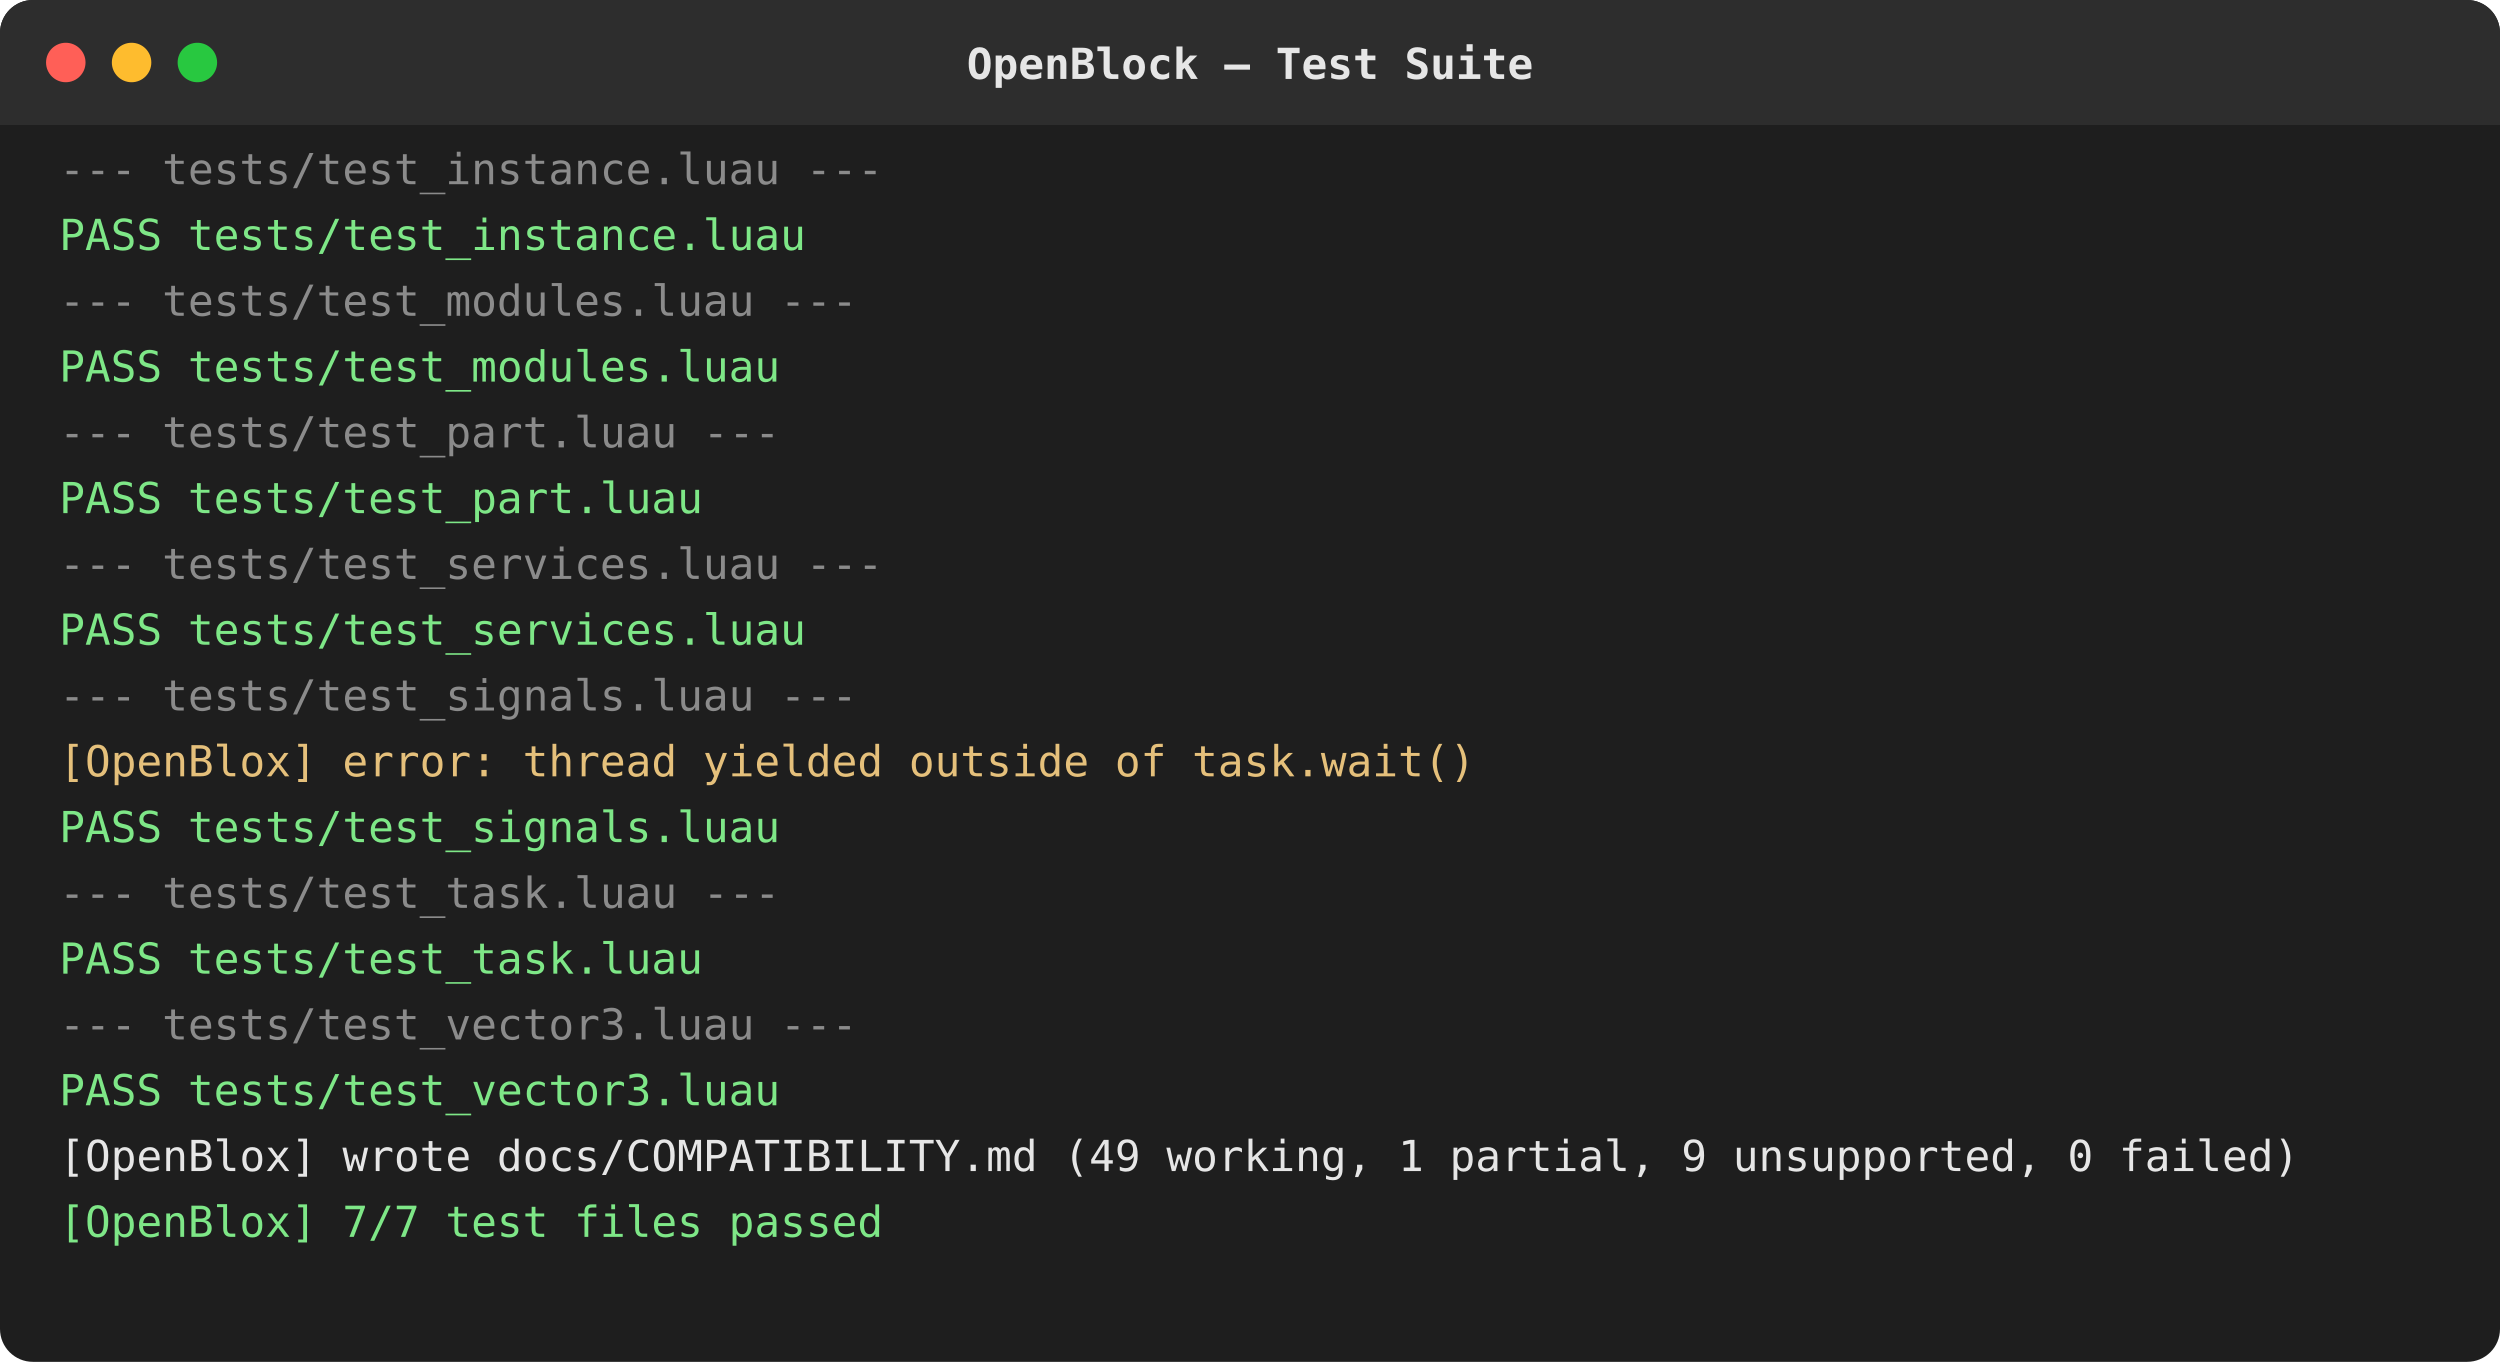
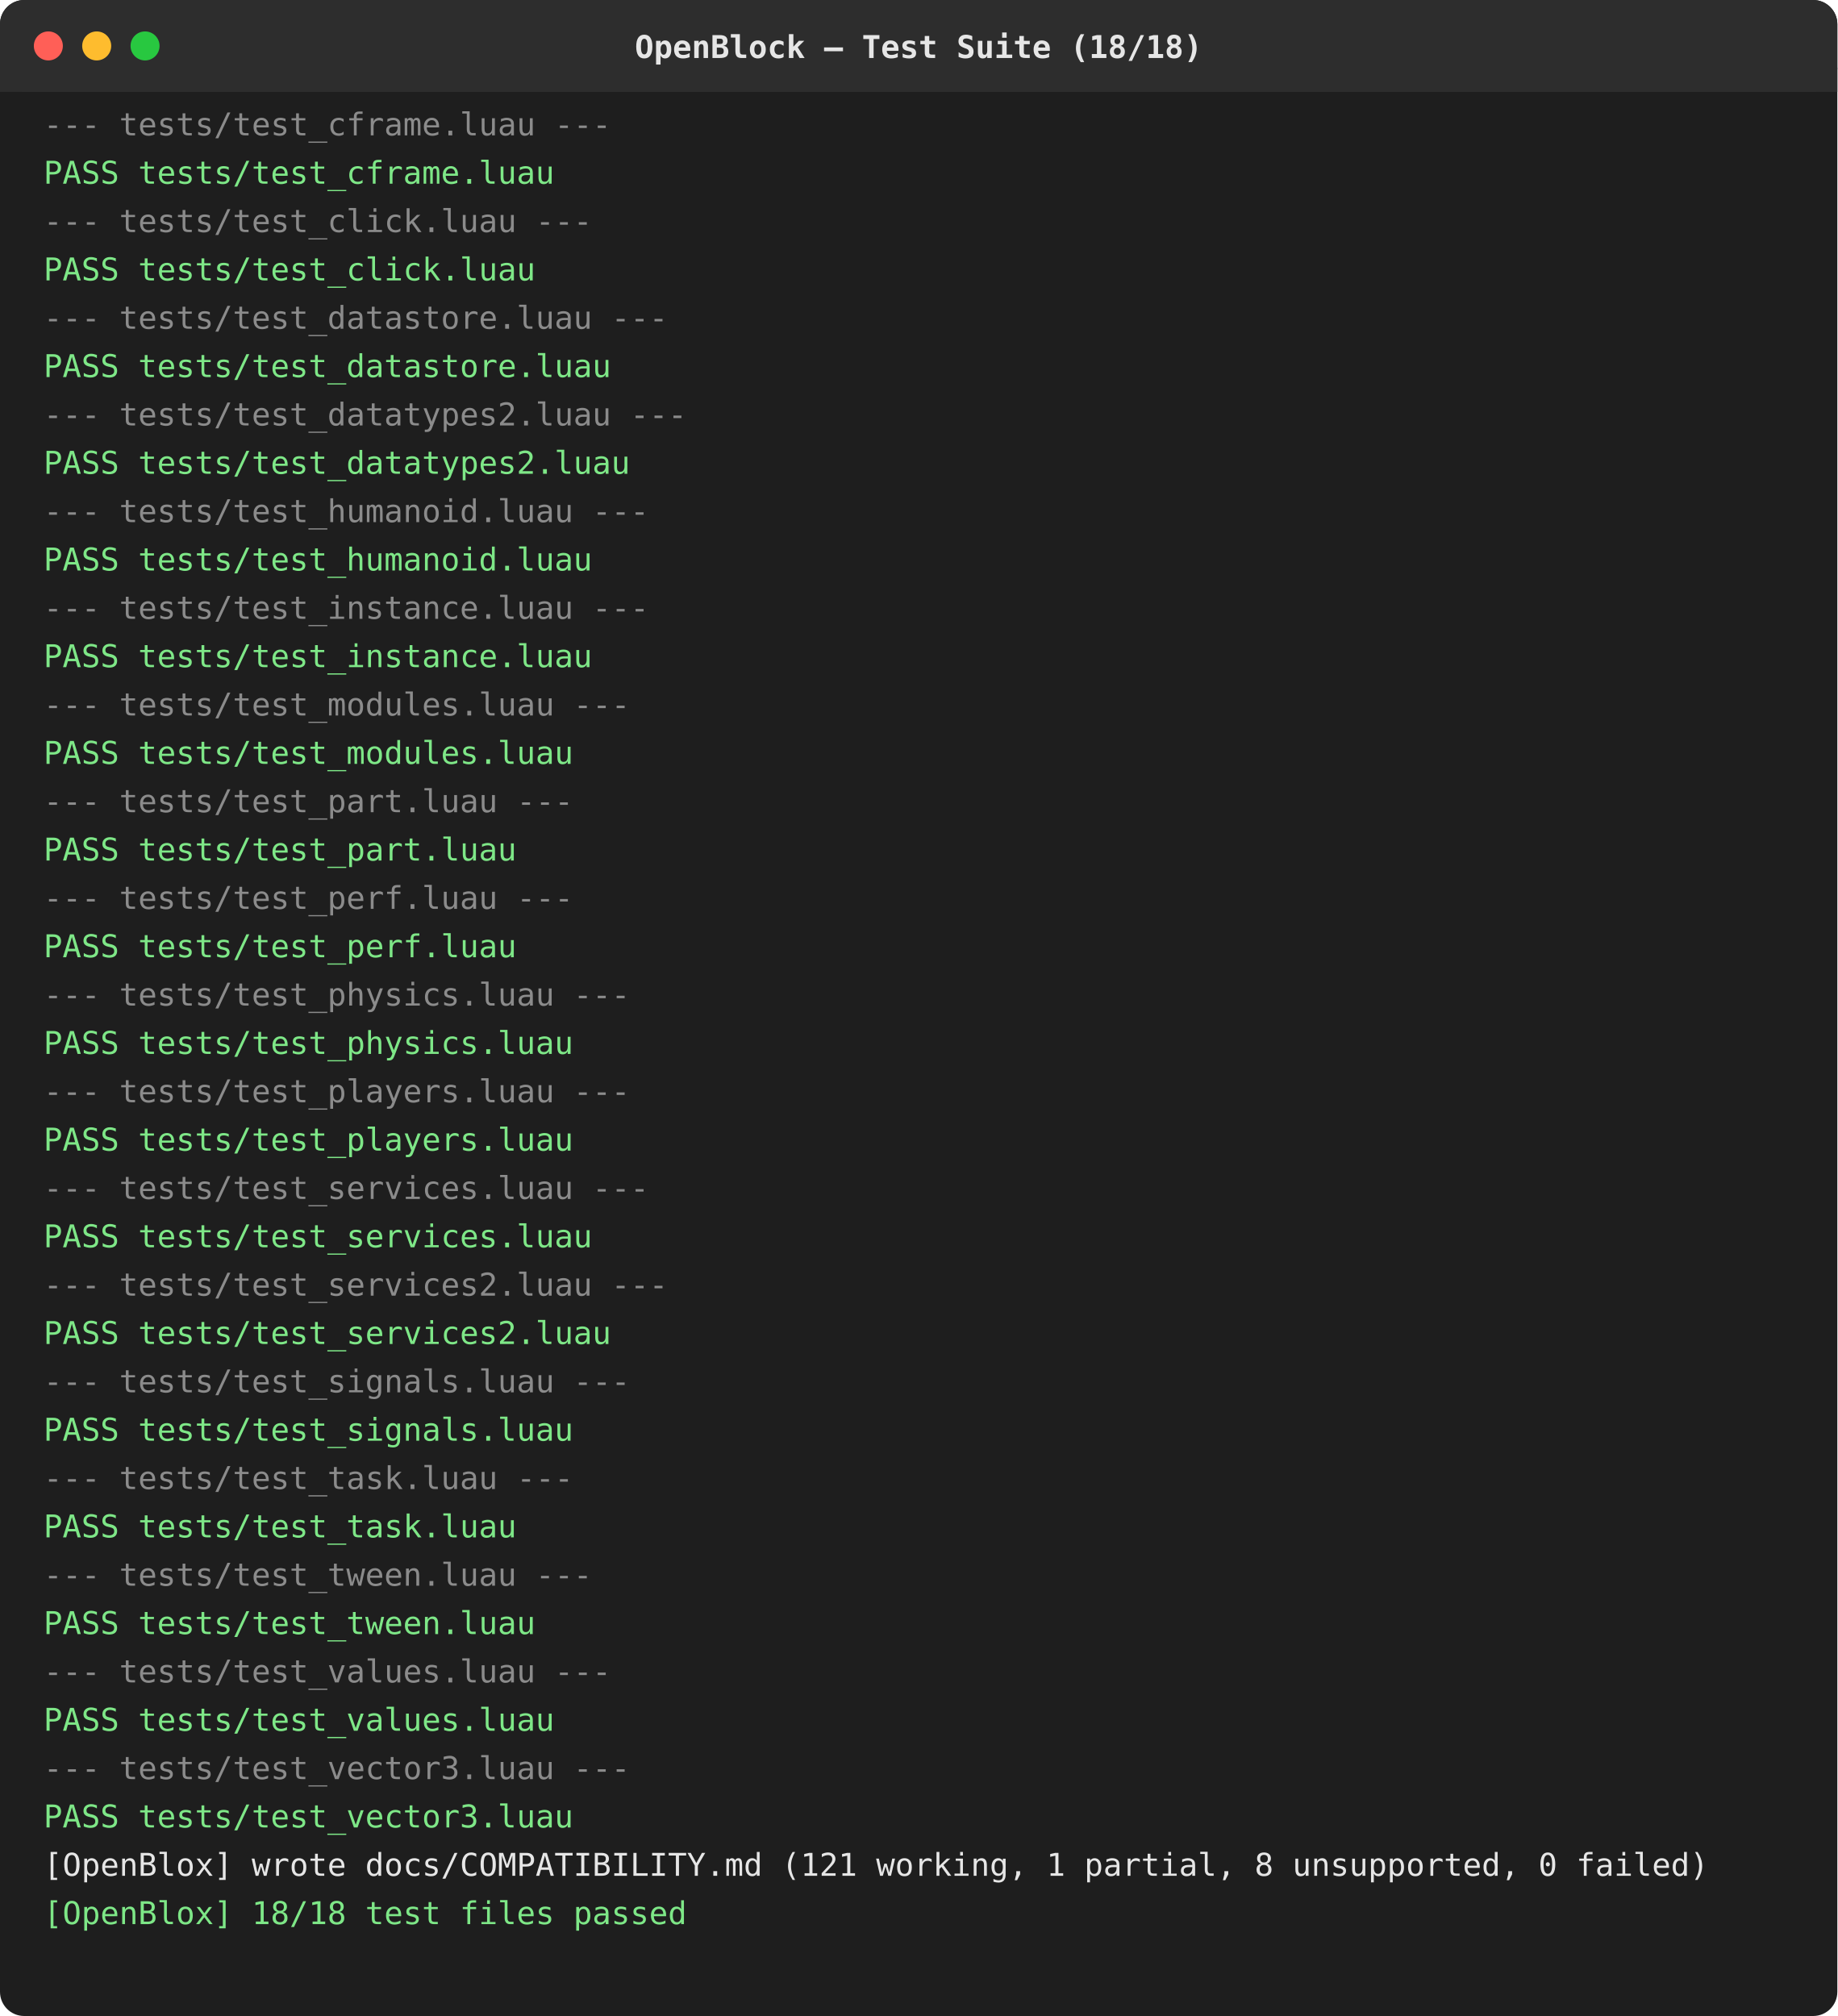
- <svg xmlns="http://www.w3.org/2000/svg" width="760" height="414" viewBox="0 0 760 414">
-   <rect width="760" height="414" rx="10" fill="#1e1e1e" />
+ <svg xmlns="http://www.w3.org/2000/svg" width="760" height="834" viewBox="0 0 760 834">
+   <rect width="760" height="834" rx="10" fill="#1e1e1e" />
  <rect width="760" height="38" rx="10" fill="#2d2d2d" />
  <rect y="28" width="760" height="10" fill="#2d2d2d" />
  <circle cx="20" cy="19" r="6" fill="#ff5f57" />
  <circle cx="40" cy="19" r="6" fill="#febc2e" />
  <circle cx="60" cy="19" r="6" fill="#28c840" />
-   <text x="380" y="24" fill="#e6e6e6" font-family="Menlo,Consolas,monospace" font-size="13" text-anchor="middle" font-weight="bold">OpenBlock — Test Suite</text>
-   <text x="18" y="56" fill="#8b8b8b" font-family="Menlo,Consolas,monospace" font-size="13">--- tests/test_instance.luau ---</text>
-   <text x="18" y="76" fill="#7ee787" font-family="Menlo,Consolas,monospace" font-size="13">PASS tests/test_instance.luau</text>
-   <text x="18" y="96" fill="#8b8b8b" font-family="Menlo,Consolas,monospace" font-size="13">--- tests/test_modules.luau ---</text>
-   <text x="18" y="116" fill="#7ee787" font-family="Menlo,Consolas,monospace" font-size="13">PASS tests/test_modules.luau</text>
-   <text x="18" y="136" fill="#8b8b8b" font-family="Menlo,Consolas,monospace" font-size="13">--- tests/test_part.luau ---</text>
-   <text x="18" y="156" fill="#7ee787" font-family="Menlo,Consolas,monospace" font-size="13">PASS tests/test_part.luau</text>
-   <text x="18" y="176" fill="#8b8b8b" font-family="Menlo,Consolas,monospace" font-size="13">--- tests/test_services.luau ---</text>
-   <text x="18" y="196" fill="#7ee787" font-family="Menlo,Consolas,monospace" font-size="13">PASS tests/test_services.luau</text>
-   <text x="18" y="216" fill="#8b8b8b" font-family="Menlo,Consolas,monospace" font-size="13">--- tests/test_signals.luau ---</text>
-   <text x="18" y="236" fill="#e5c07b" font-family="Menlo,Consolas,monospace" font-size="13">[OpenBlox] error: thread yielded outside of task.wait()</text>
-   <text x="18" y="256" fill="#7ee787" font-family="Menlo,Consolas,monospace" font-size="13">PASS tests/test_signals.luau</text>
-   <text x="18" y="276" fill="#8b8b8b" font-family="Menlo,Consolas,monospace" font-size="13">--- tests/test_task.luau ---</text>
-   <text x="18" y="296" fill="#7ee787" font-family="Menlo,Consolas,monospace" font-size="13">PASS tests/test_task.luau</text>
-   <text x="18" y="316" fill="#8b8b8b" font-family="Menlo,Consolas,monospace" font-size="13">--- tests/test_vector3.luau ---</text>
-   <text x="18" y="336" fill="#7ee787" font-family="Menlo,Consolas,monospace" font-size="13">PASS tests/test_vector3.luau</text>
-   <text x="18" y="356" fill="#e6e6e6" font-family="Menlo,Consolas,monospace" font-size="13">[OpenBlox] wrote docs/COMPATIBILITY.md (49 working, 1 partial, 9 unsupported, 0 failed)</text>
-   <text x="18" y="376" fill="#7ee787" font-family="Menlo,Consolas,monospace" font-size="13">[OpenBlox] 7/7 test files passed</text>
+   <text x="380" y="24" fill="#e6e6e6" font-family="Menlo,Consolas,monospace" font-size="13" text-anchor="middle" font-weight="bold">OpenBlock — Test Suite (18/18)</text>
+   <text x="18" y="56" fill="#8b8b8b" font-family="Menlo,Consolas,monospace" font-size="13">--- tests/test_cframe.luau ---</text>
+   <text x="18" y="76" fill="#7ee787" font-family="Menlo,Consolas,monospace" font-size="13">PASS tests/test_cframe.luau</text>
+   <text x="18" y="96" fill="#8b8b8b" font-family="Menlo,Consolas,monospace" font-size="13">--- tests/test_click.luau ---</text>
+   <text x="18" y="116" fill="#7ee787" font-family="Menlo,Consolas,monospace" font-size="13">PASS tests/test_click.luau</text>
+   <text x="18" y="136" fill="#8b8b8b" font-family="Menlo,Consolas,monospace" font-size="13">--- tests/test_datastore.luau ---</text>
+   <text x="18" y="156" fill="#7ee787" font-family="Menlo,Consolas,monospace" font-size="13">PASS tests/test_datastore.luau</text>
+   <text x="18" y="176" fill="#8b8b8b" font-family="Menlo,Consolas,monospace" font-size="13">--- tests/test_datatypes2.luau ---</text>
+   <text x="18" y="196" fill="#7ee787" font-family="Menlo,Consolas,monospace" font-size="13">PASS tests/test_datatypes2.luau</text>
+   <text x="18" y="216" fill="#8b8b8b" font-family="Menlo,Consolas,monospace" font-size="13">--- tests/test_humanoid.luau ---</text>
+   <text x="18" y="236" fill="#7ee787" font-family="Menlo,Consolas,monospace" font-size="13">PASS tests/test_humanoid.luau</text>
+   <text x="18" y="256" fill="#8b8b8b" font-family="Menlo,Consolas,monospace" font-size="13">--- tests/test_instance.luau ---</text>
+   <text x="18" y="276" fill="#7ee787" font-family="Menlo,Consolas,monospace" font-size="13">PASS tests/test_instance.luau</text>
+   <text x="18" y="296" fill="#8b8b8b" font-family="Menlo,Consolas,monospace" font-size="13">--- tests/test_modules.luau ---</text>
+   <text x="18" y="316" fill="#7ee787" font-family="Menlo,Consolas,monospace" font-size="13">PASS tests/test_modules.luau</text>
+   <text x="18" y="336" fill="#8b8b8b" font-family="Menlo,Consolas,monospace" font-size="13">--- tests/test_part.luau ---</text>
+   <text x="18" y="356" fill="#7ee787" font-family="Menlo,Consolas,monospace" font-size="13">PASS tests/test_part.luau</text>
+   <text x="18" y="376" fill="#8b8b8b" font-family="Menlo,Consolas,monospace" font-size="13">--- tests/test_perf.luau ---</text>
+   <text x="18" y="396" fill="#7ee787" font-family="Menlo,Consolas,monospace" font-size="13">PASS tests/test_perf.luau</text>
+   <text x="18" y="416" fill="#8b8b8b" font-family="Menlo,Consolas,monospace" font-size="13">--- tests/test_physics.luau ---</text>
+   <text x="18" y="436" fill="#7ee787" font-family="Menlo,Consolas,monospace" font-size="13">PASS tests/test_physics.luau</text>
+   <text x="18" y="456" fill="#8b8b8b" font-family="Menlo,Consolas,monospace" font-size="13">--- tests/test_players.luau ---</text>
+   <text x="18" y="476" fill="#7ee787" font-family="Menlo,Consolas,monospace" font-size="13">PASS tests/test_players.luau</text>
+   <text x="18" y="496" fill="#8b8b8b" font-family="Menlo,Consolas,monospace" font-size="13">--- tests/test_services.luau ---</text>
+   <text x="18" y="516" fill="#7ee787" font-family="Menlo,Consolas,monospace" font-size="13">PASS tests/test_services.luau</text>
+   <text x="18" y="536" fill="#8b8b8b" font-family="Menlo,Consolas,monospace" font-size="13">--- tests/test_services2.luau ---</text>
+   <text x="18" y="556" fill="#7ee787" font-family="Menlo,Consolas,monospace" font-size="13">PASS tests/test_services2.luau</text>
+   <text x="18" y="576" fill="#8b8b8b" font-family="Menlo,Consolas,monospace" font-size="13">--- tests/test_signals.luau ---</text>
+   <text x="18" y="596" fill="#7ee787" font-family="Menlo,Consolas,monospace" font-size="13">PASS tests/test_signals.luau</text>
+   <text x="18" y="616" fill="#8b8b8b" font-family="Menlo,Consolas,monospace" font-size="13">--- tests/test_task.luau ---</text>
+   <text x="18" y="636" fill="#7ee787" font-family="Menlo,Consolas,monospace" font-size="13">PASS tests/test_task.luau</text>
+   <text x="18" y="656" fill="#8b8b8b" font-family="Menlo,Consolas,monospace" font-size="13">--- tests/test_tween.luau ---</text>
+   <text x="18" y="676" fill="#7ee787" font-family="Menlo,Consolas,monospace" font-size="13">PASS tests/test_tween.luau</text>
+   <text x="18" y="696" fill="#8b8b8b" font-family="Menlo,Consolas,monospace" font-size="13">--- tests/test_values.luau ---</text>
+   <text x="18" y="716" fill="#7ee787" font-family="Menlo,Consolas,monospace" font-size="13">PASS tests/test_values.luau</text>
+   <text x="18" y="736" fill="#8b8b8b" font-family="Menlo,Consolas,monospace" font-size="13">--- tests/test_vector3.luau ---</text>
+   <text x="18" y="756" fill="#7ee787" font-family="Menlo,Consolas,monospace" font-size="13">PASS tests/test_vector3.luau</text>
+   <text x="18" y="776" fill="#e6e6e6" font-family="Menlo,Consolas,monospace" font-size="13">[OpenBlox] wrote docs/COMPATIBILITY.md (121 working, 1 partial, 8 unsupported, 0 failed)</text>
+   <text x="18" y="796" fill="#7ee787" font-family="Menlo,Consolas,monospace" font-size="13">[OpenBlox] 18/18 test files passed</text>
</svg>
